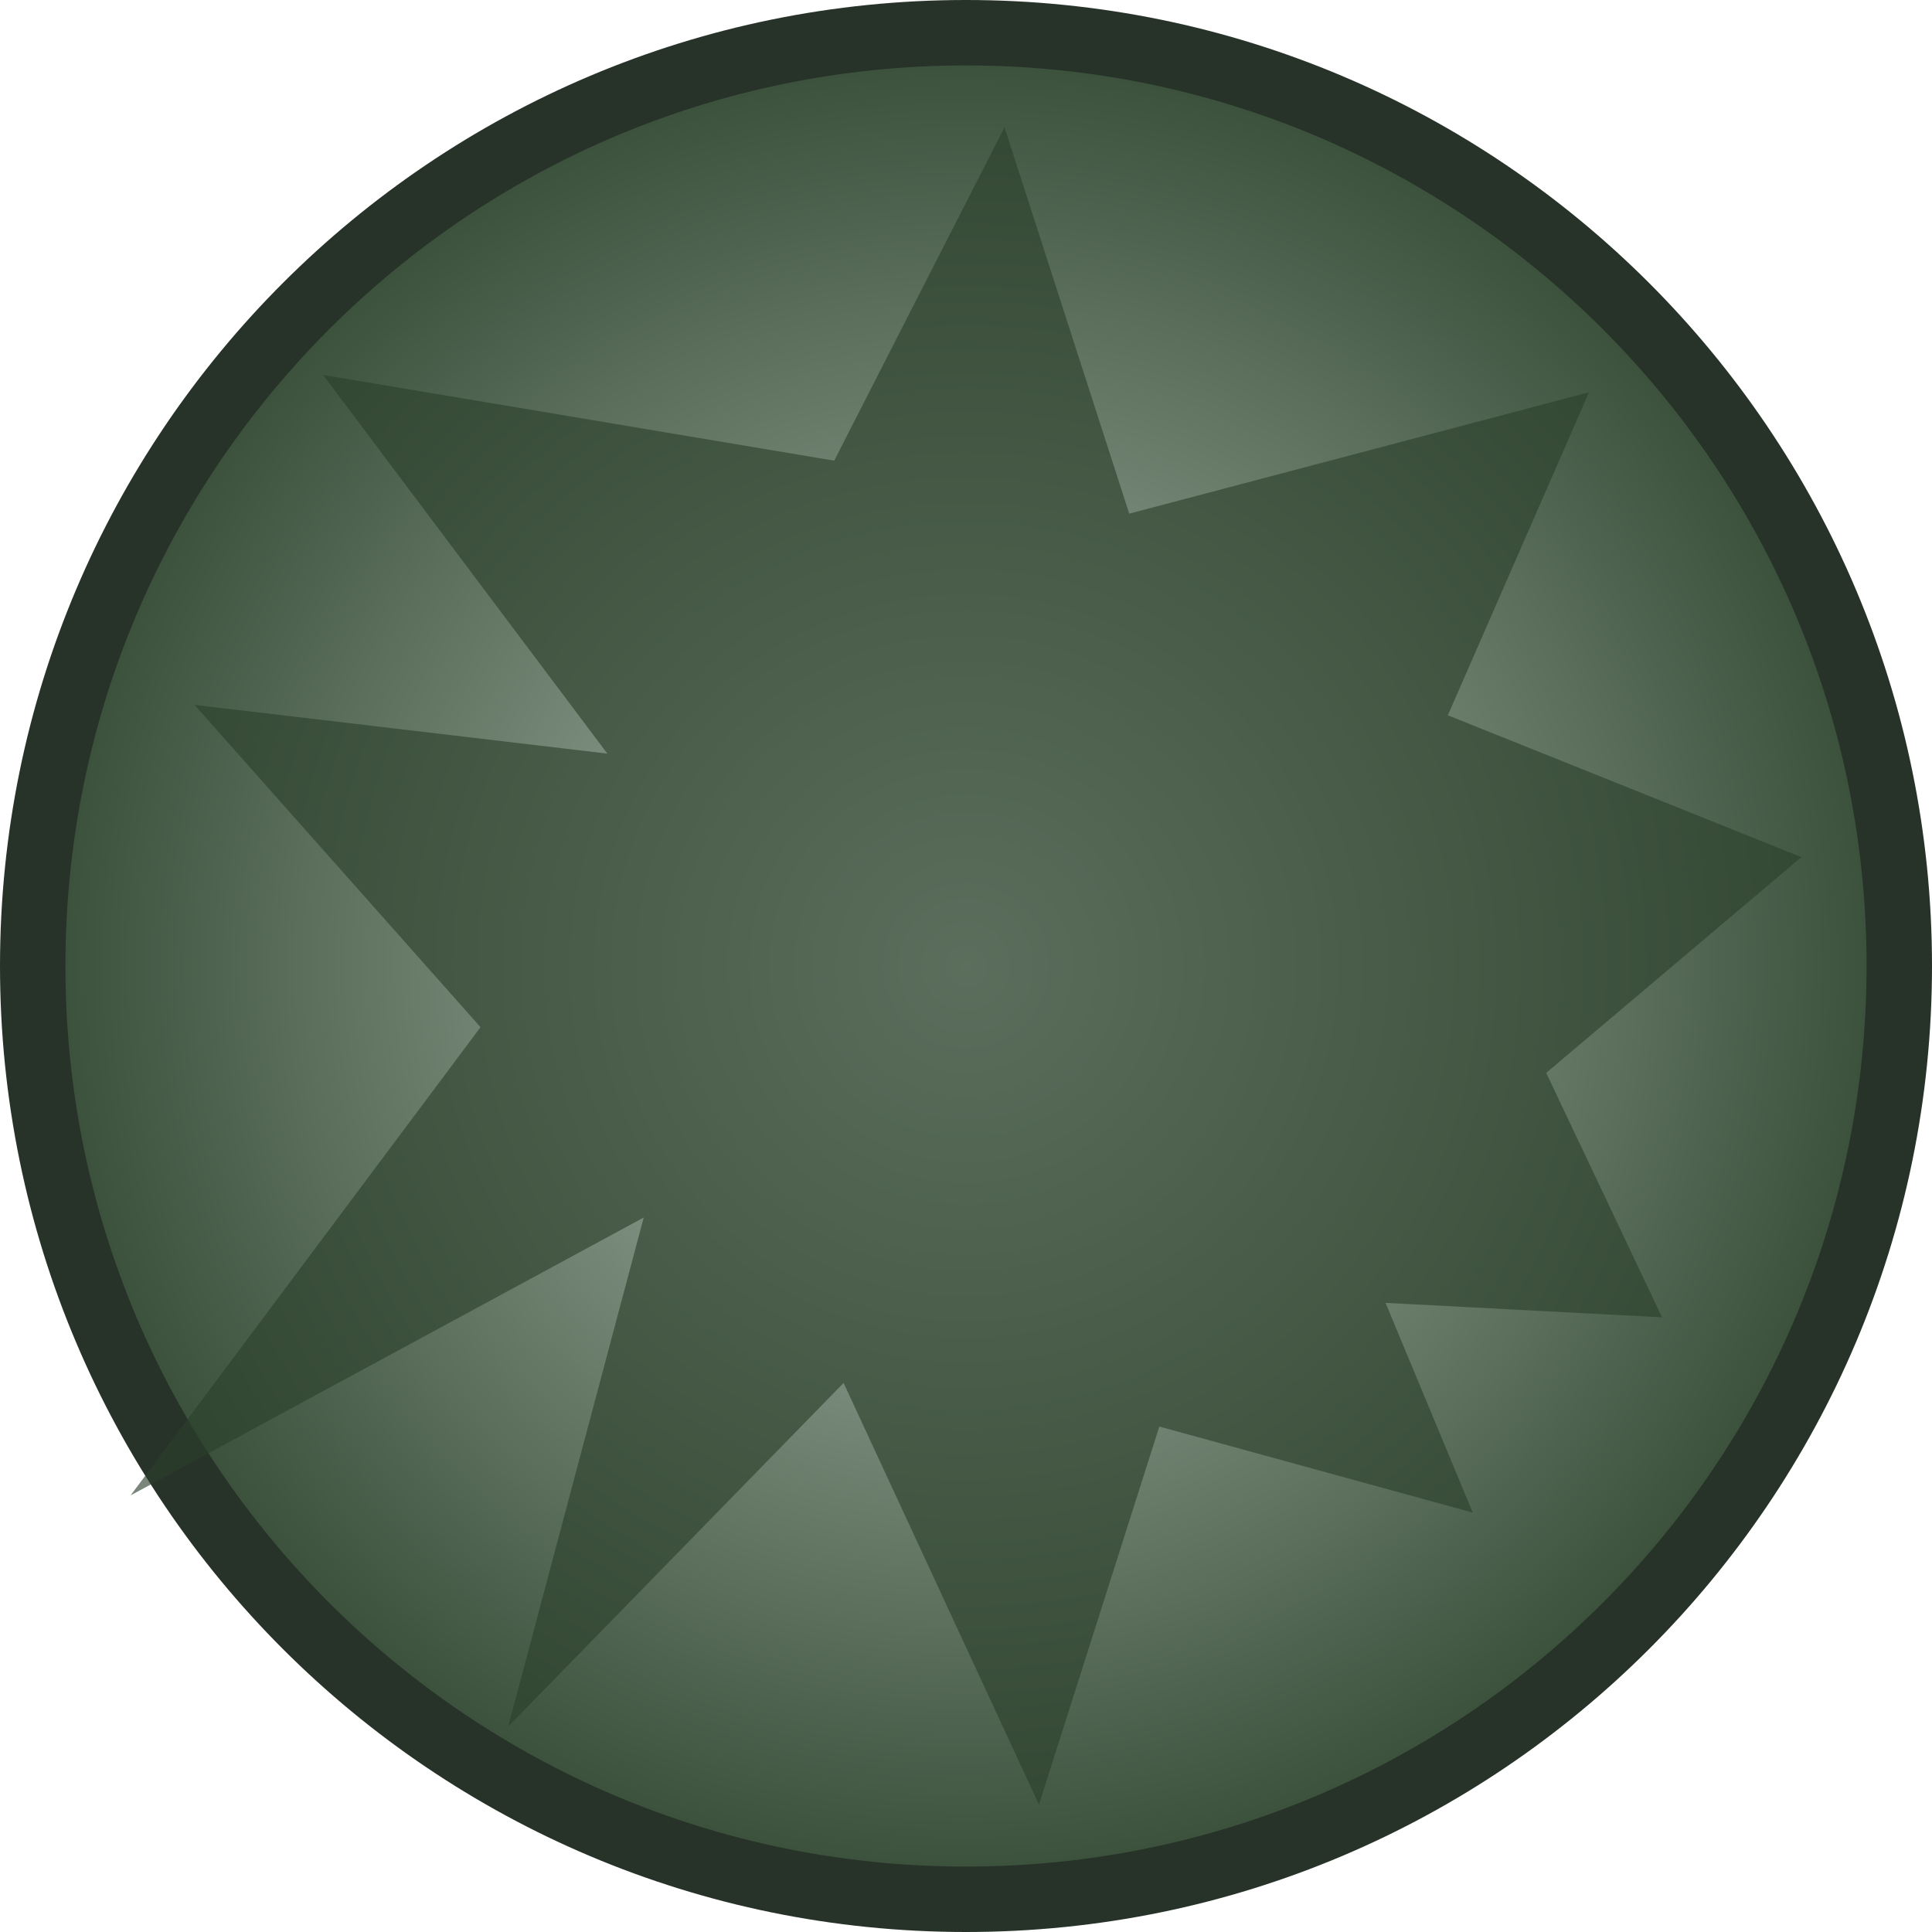
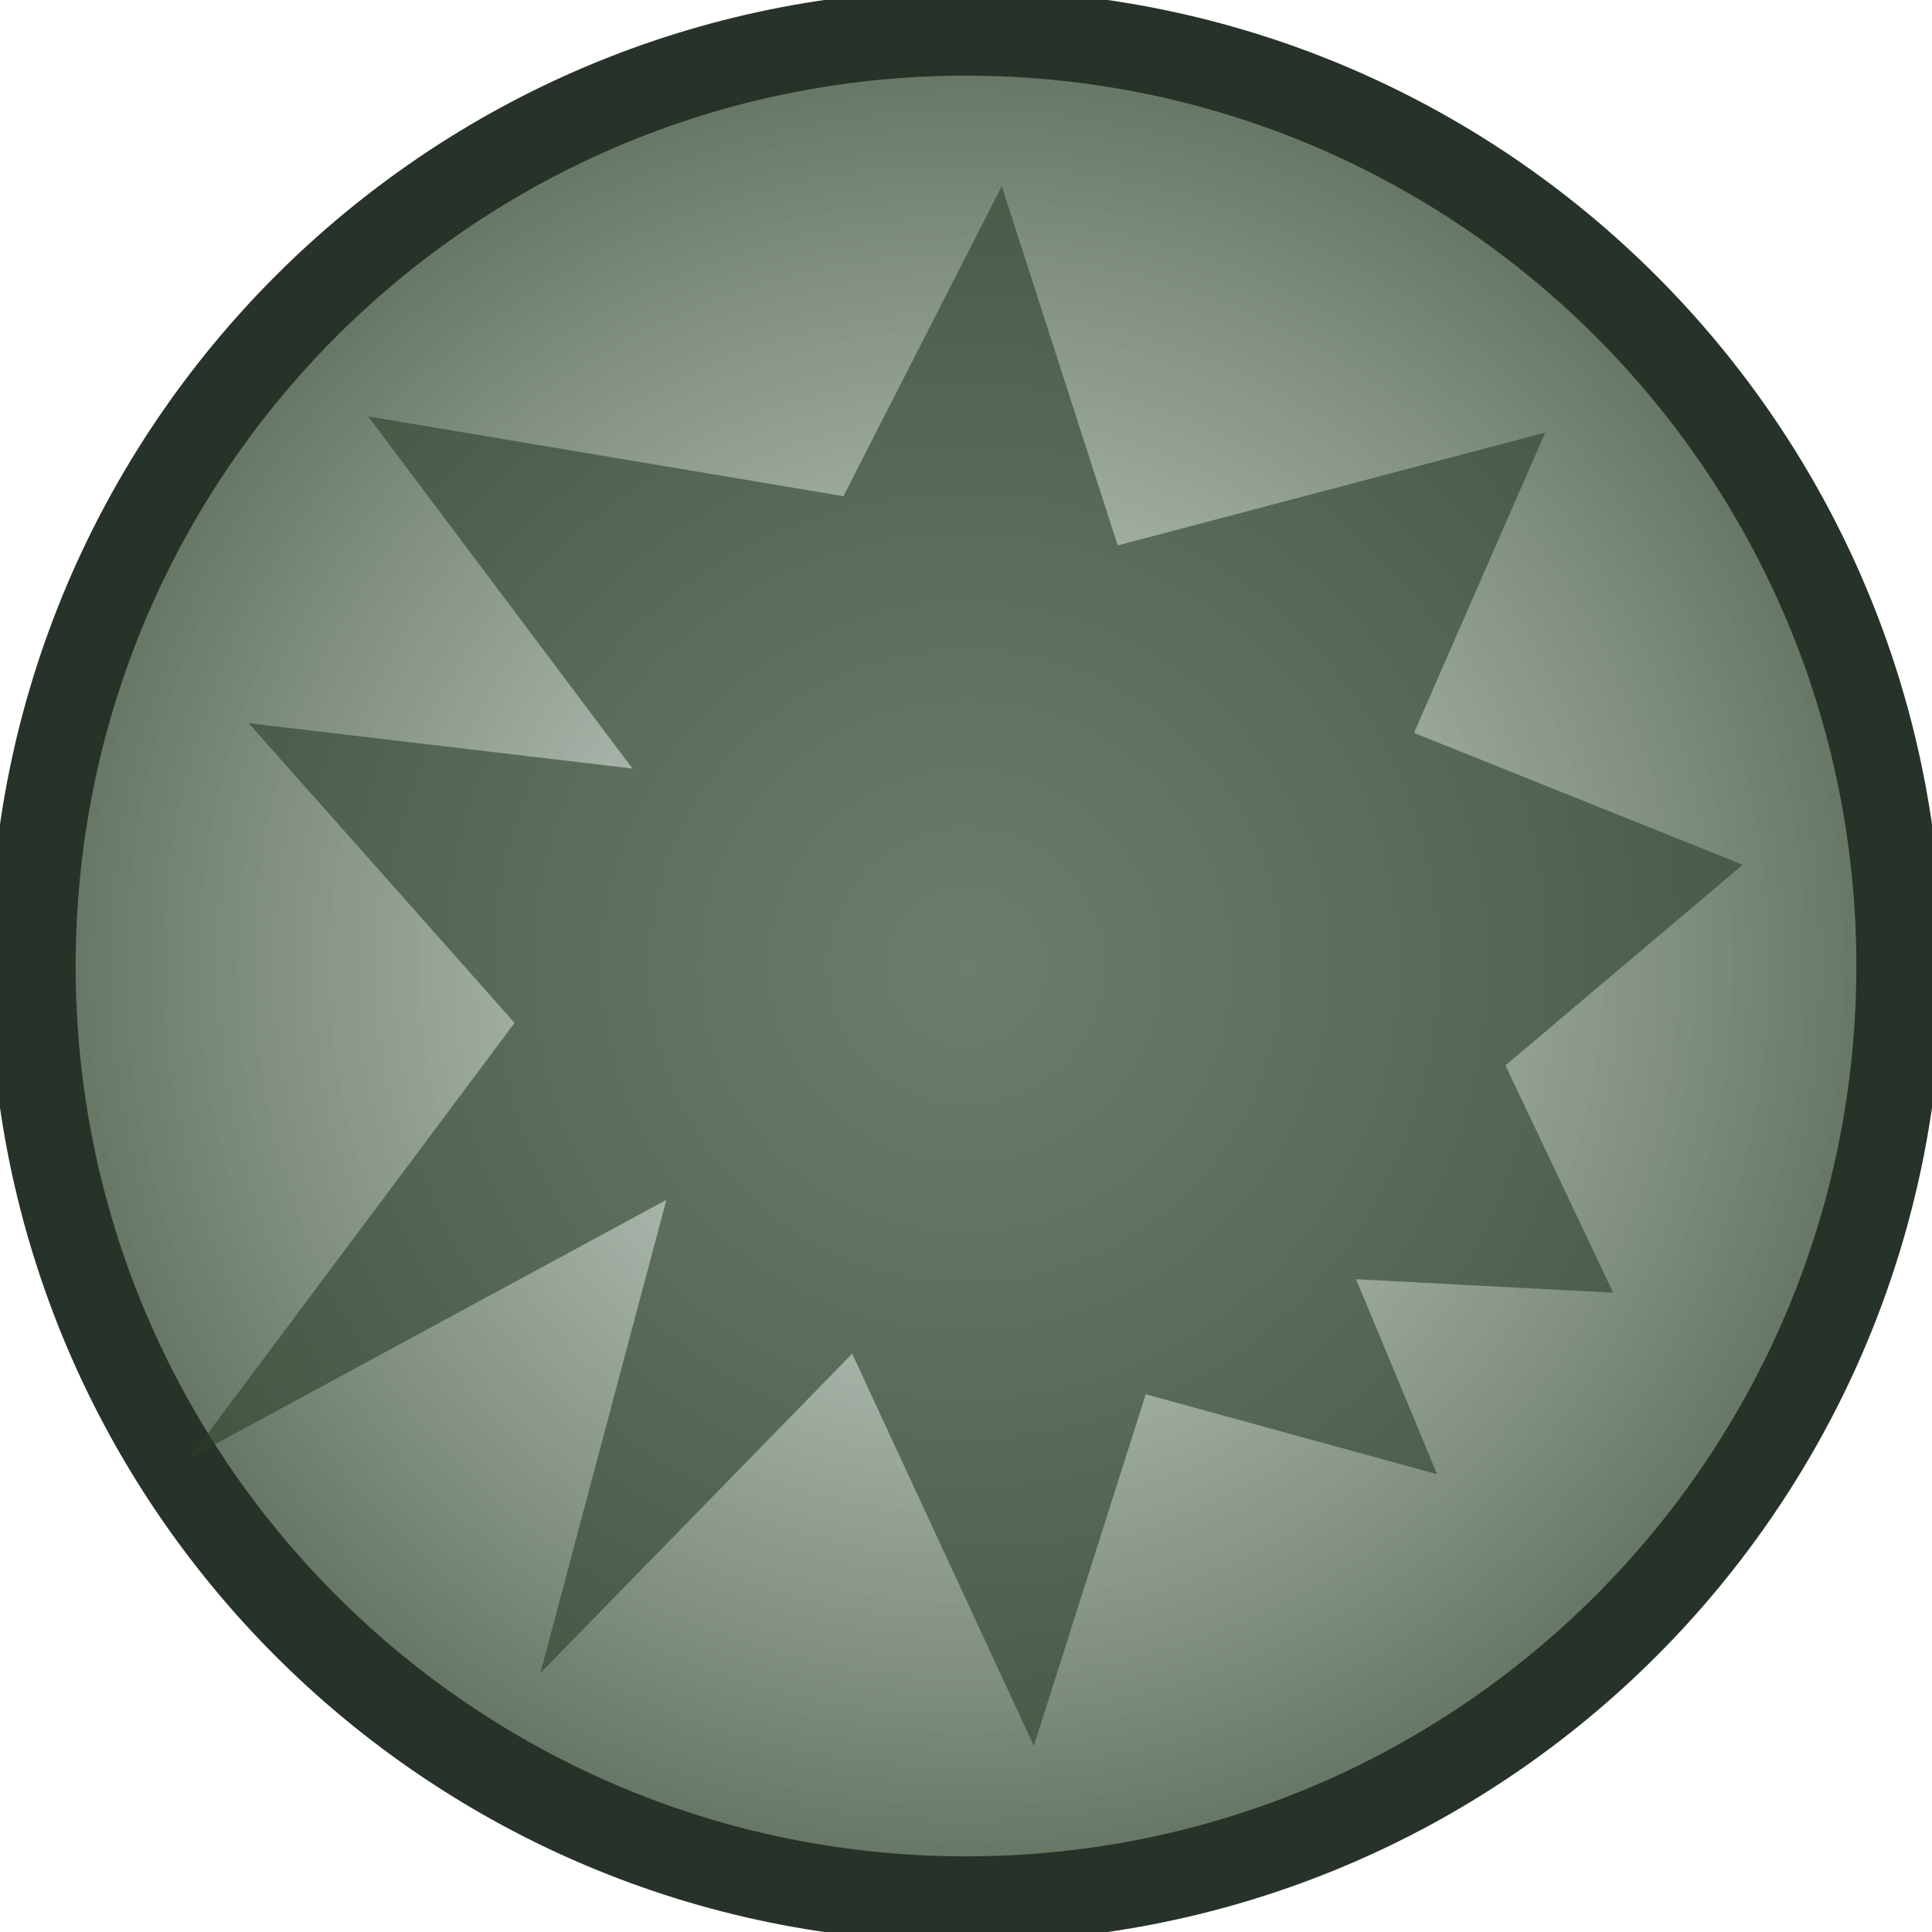
<svg xmlns="http://www.w3.org/2000/svg" xmlns:xlink="http://www.w3.org/1999/xlink" width="45mm" height="45mm" viewBox="0 0 45 45" version="1.1" id="svg1" xml:space="preserve">
  <defs id="defs1">
    <linearGradient id="linearGradient1">
-       <stop style="stop-color:#afbeb2;stop-opacity:1;" offset="0.001" id="stop1" />
-       <stop style="stop-color:#374d37;stop-opacity:1;" offset="1" id="stop2" />
+       <stop style="stop-color:#afbeb2;stop-opacity:0.6;" offset="0.001" id="stop1" />
+       <stop style="stop-color:#374d37;stop-opacity:0.8;" offset="1" id="stop2" />
    </linearGradient>
    <radialGradient xlink:href="#linearGradient1" id="radialGradient2" cx="10.857" cy="10.857" fx="10.857" fy="10.857" r="10.964" gradientUnits="userSpaceOnUse" gradientTransform="matrix(2.002231,0,0,2.002231,-6.738219,-6.738219)" />
  </defs>
  <g id="layer1" transform="translate(7.500003,7.500002)">
-     <circle style="fill:url(#radialGradient2);stroke:#273229;stroke-width:1.524;stroke-dasharray:none;stroke-opacity:1" id="path1" cx="15" cy="15" r="21.738" />
-     <path id="path2" style="fill:#2b402b;fill-opacity:0.631;stroke-width:0.759" d="m 28.514,17.49 2.698,5.693 -6.44,-0.337 2.031,4.885 -7.3,-2.004 -2.804,8.807 -4.55,-9.823 L 4.337,32.714 7.494,20.858 -4.458,27.33 3.692,16.425 -2.97,8.918 6.646,10.053 0.024,1.233 11.93,3.23 l 3.967,-7.765 2.905,8.999 10.709,-2.827 -3.288,7.523 8.235,3.304 z" />
+     <circle style="fill:url(#radialGradient2);stroke:#273229;stroke-width:2;stroke-dasharray:none;stroke-opacity:1" id="path1" cx="15" cy="15" r="21.738" />
+     <path id="path2" style="fill:#2b402b;fill-opacity:0.6;stroke-width:0.706" d="m 27.565,17.315 2.509,5.294 -5.988,-0.313 1.888,4.542 -6.787,-1.863 -2.607,8.189 L 12.349,24.03 5.086,31.47 8.021,20.447 -3.091,26.464 4.486,16.325 -1.708,9.345 7.232,10.401 1.075,2.199 12.145,4.057 l 3.688,-7.22 2.701,8.367 9.957,-2.629 -3.057,6.995 7.657,3.072 z" />
  </g>
</svg>
